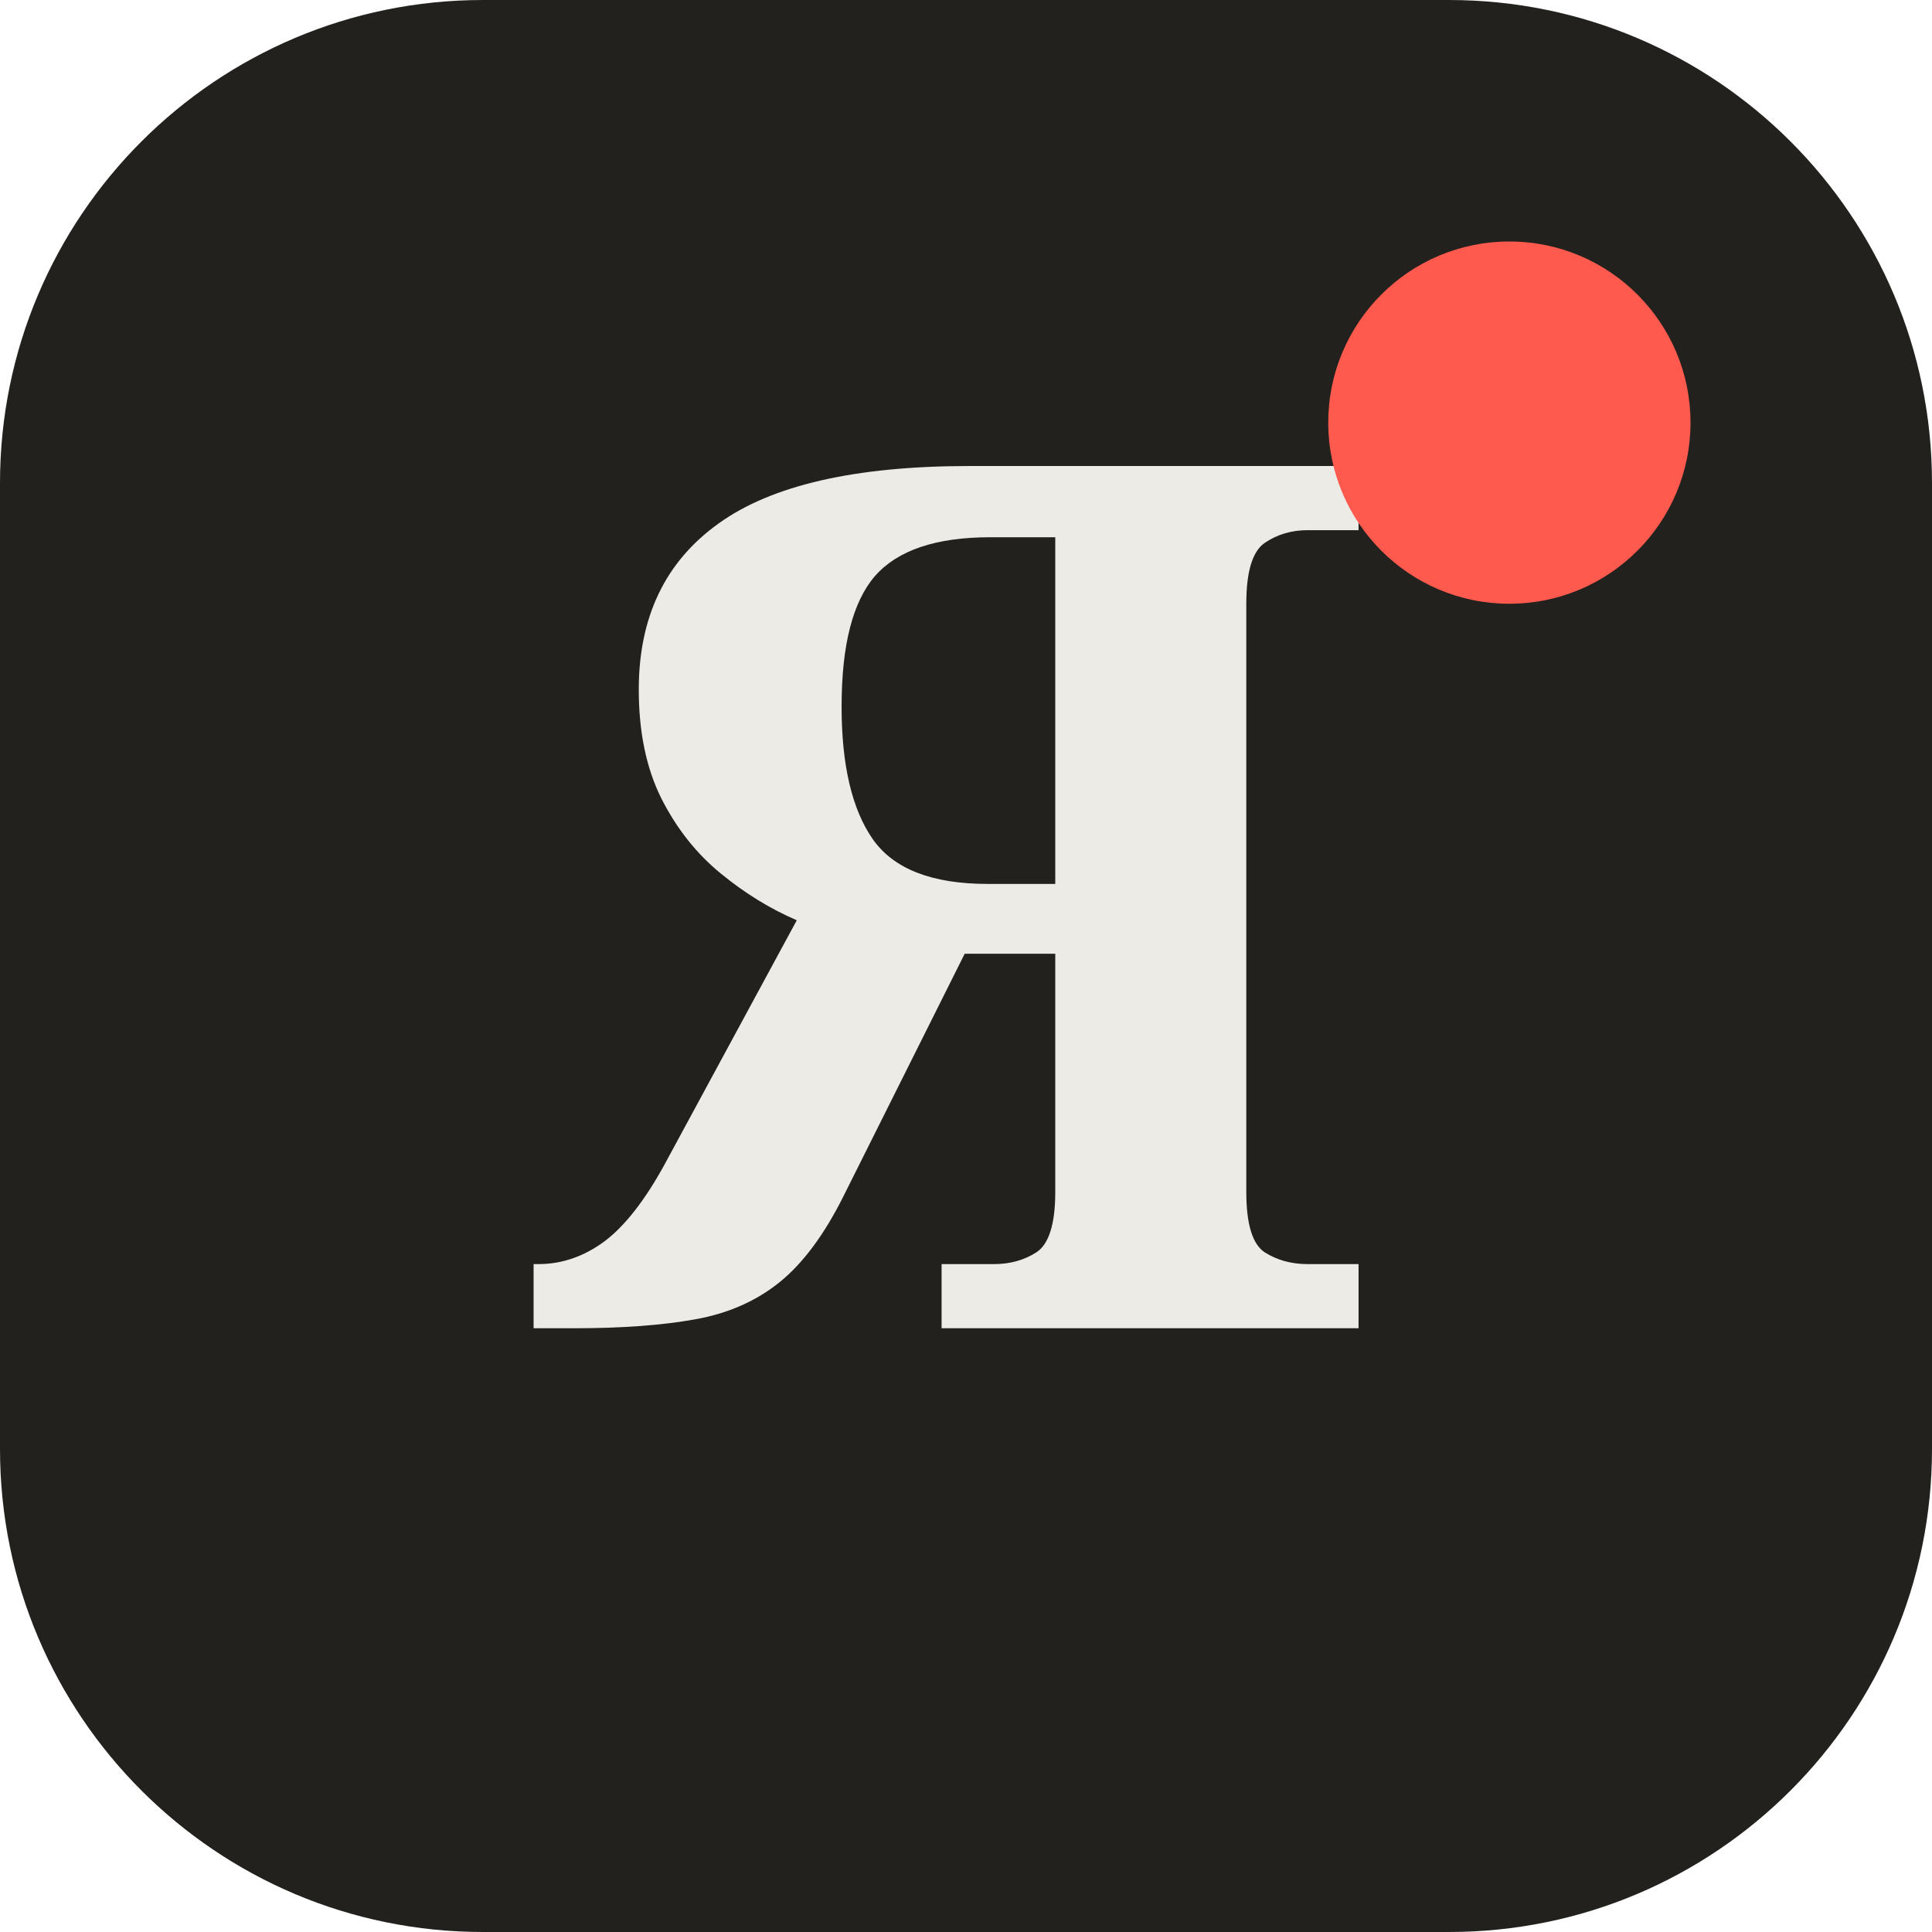
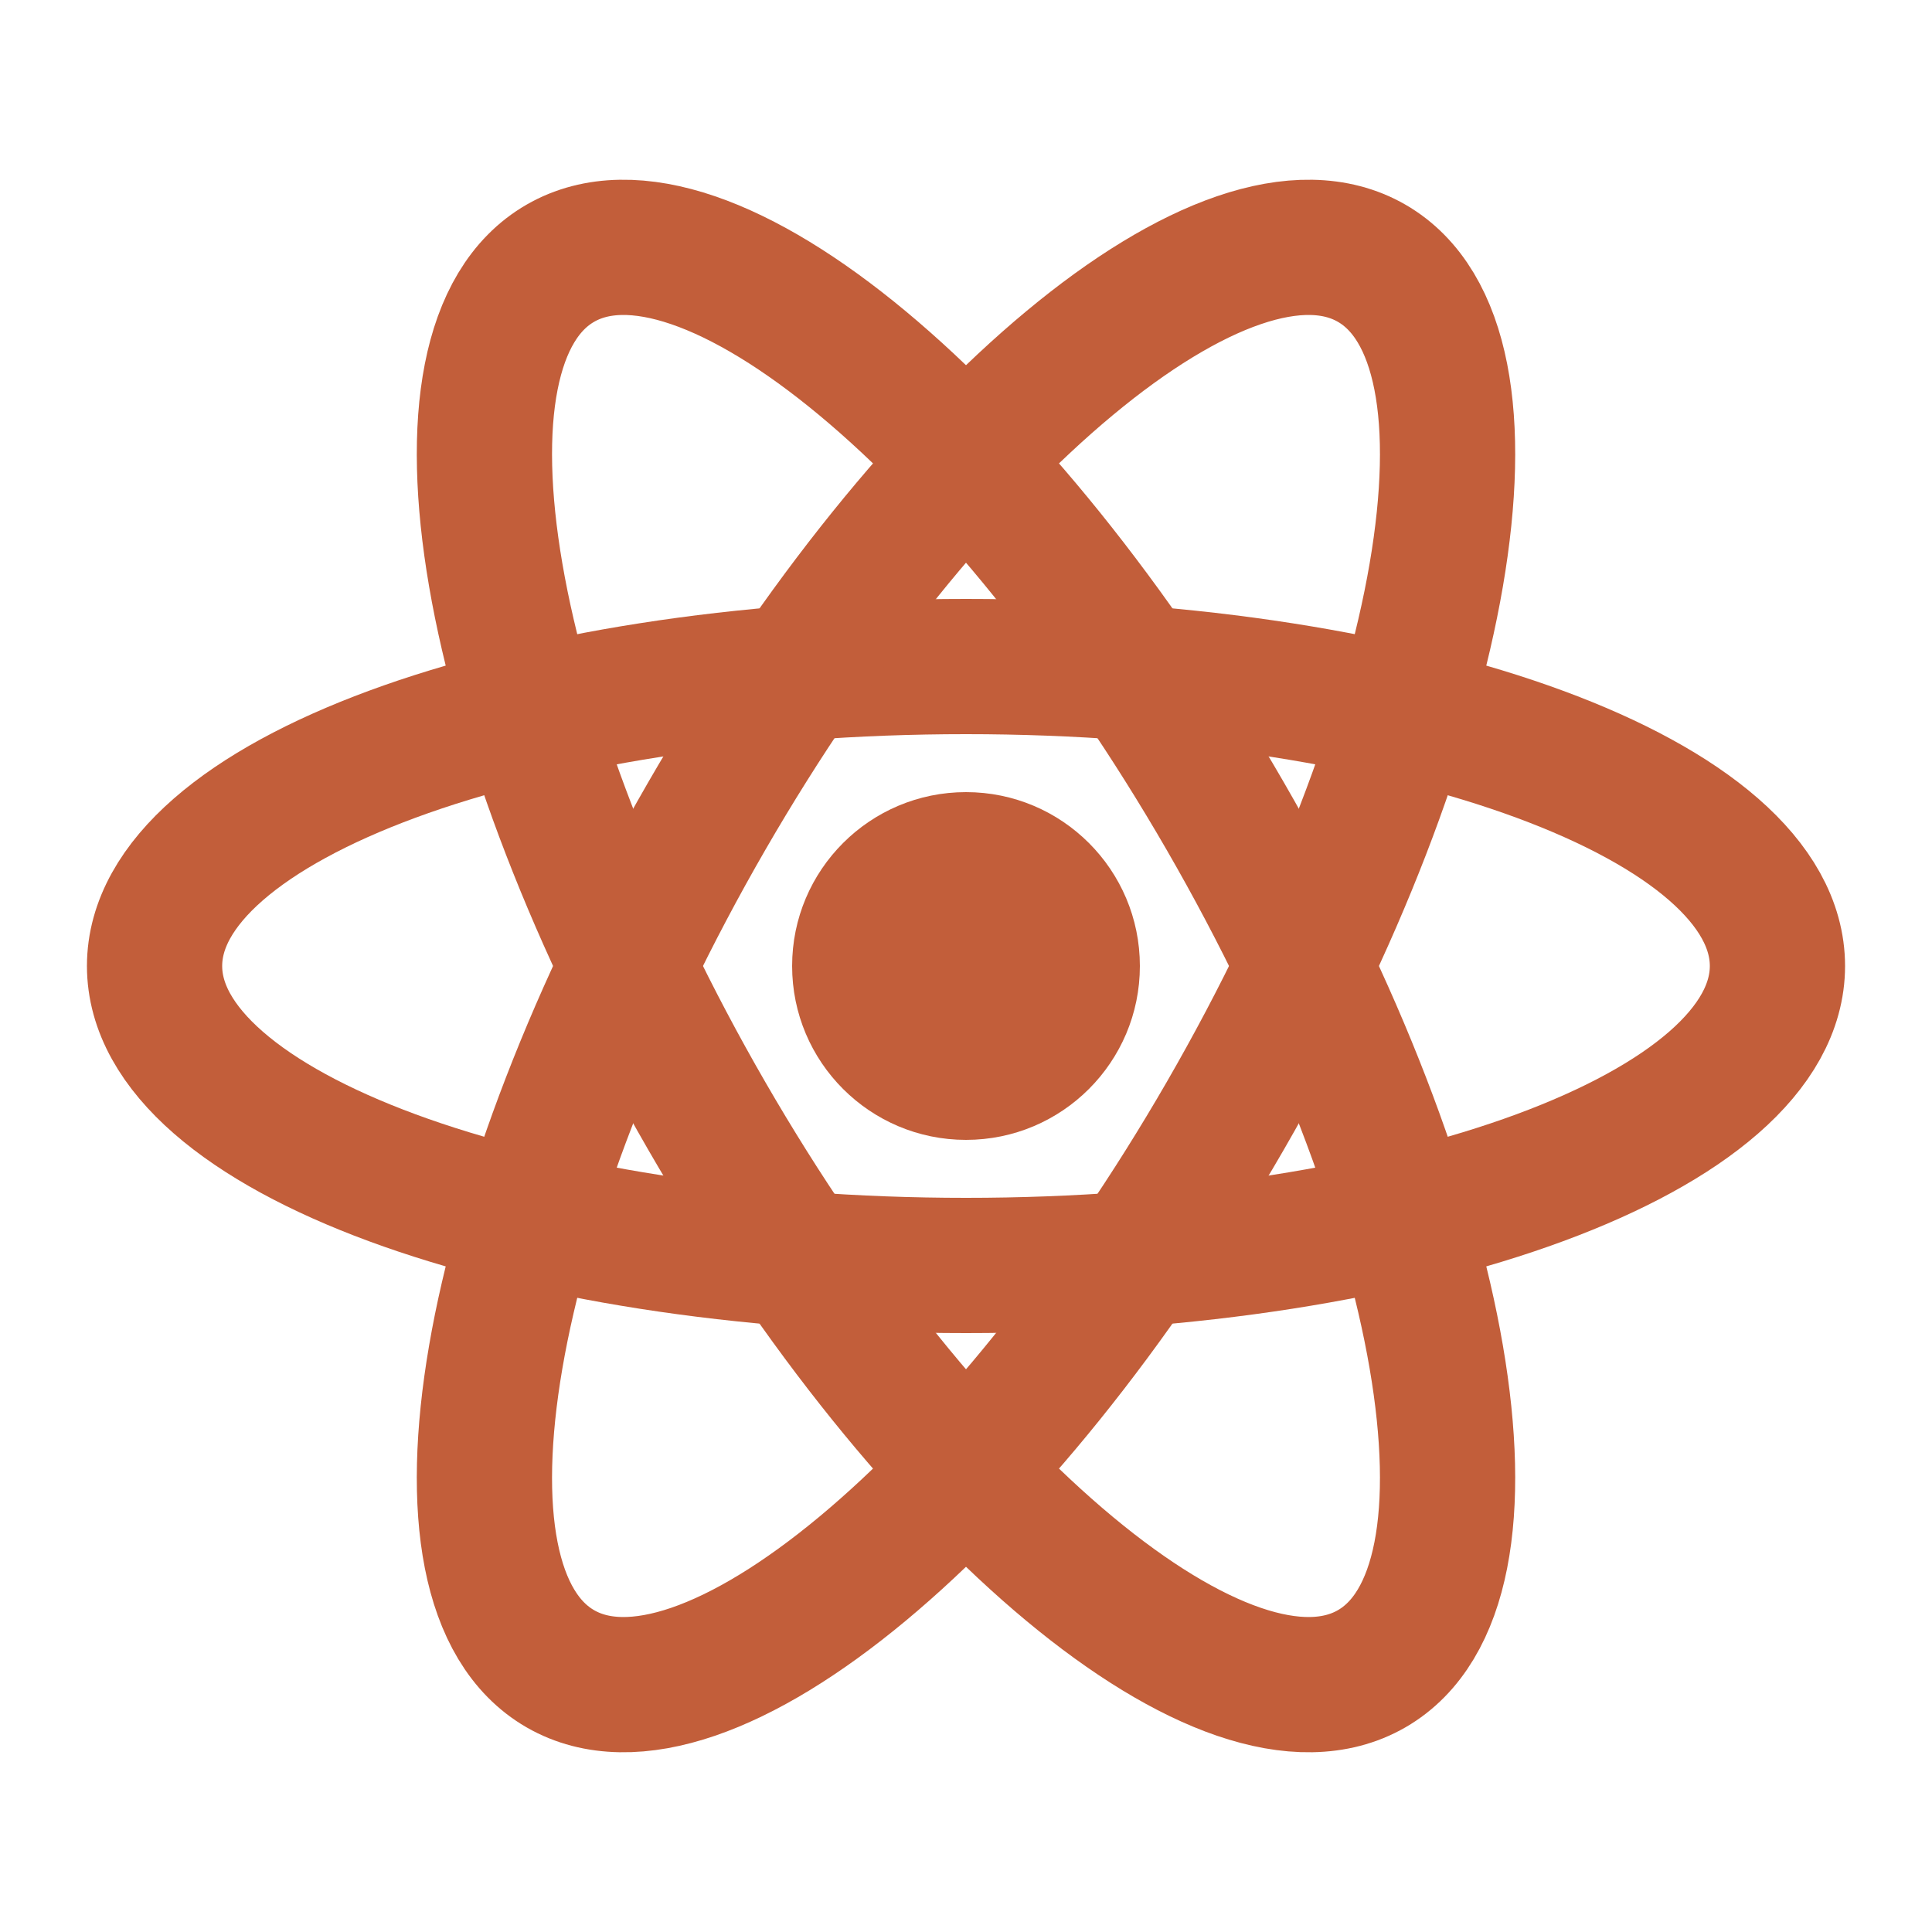
- <svg xmlns="http://www.w3.org/2000/svg" viewBox="0 0 64 64">
-   <rect width="64" height="64" rx="16" fill="#23211E" />
-   <text x="32" y="44" text-anchor="middle" font-family="Georgia,serif" font-weight="700" font-size="40" fill="#EDEBE6">Я</text>
-   <circle cx="50" cy="14" r="6" fill="#FF5A4D" />
+ <svg xmlns="http://www.w3.org/2000/svg" viewBox="0 0 100 100">
+   <g fill="none" stroke="#C25E3A" stroke-width="7" stroke-linecap="round">
+     <ellipse cx="50" cy="50" rx="42" ry="15.5" />
+     <ellipse cx="50" cy="50" rx="42" ry="15.5" transform="rotate(60 50 50)" />
+     <ellipse cx="50" cy="50" rx="42" ry="15.5" transform="rotate(120 50 50)" />
+   </g>
+   <circle cx="50" cy="50" r="9" fill="#C25E3A" />
</svg>
